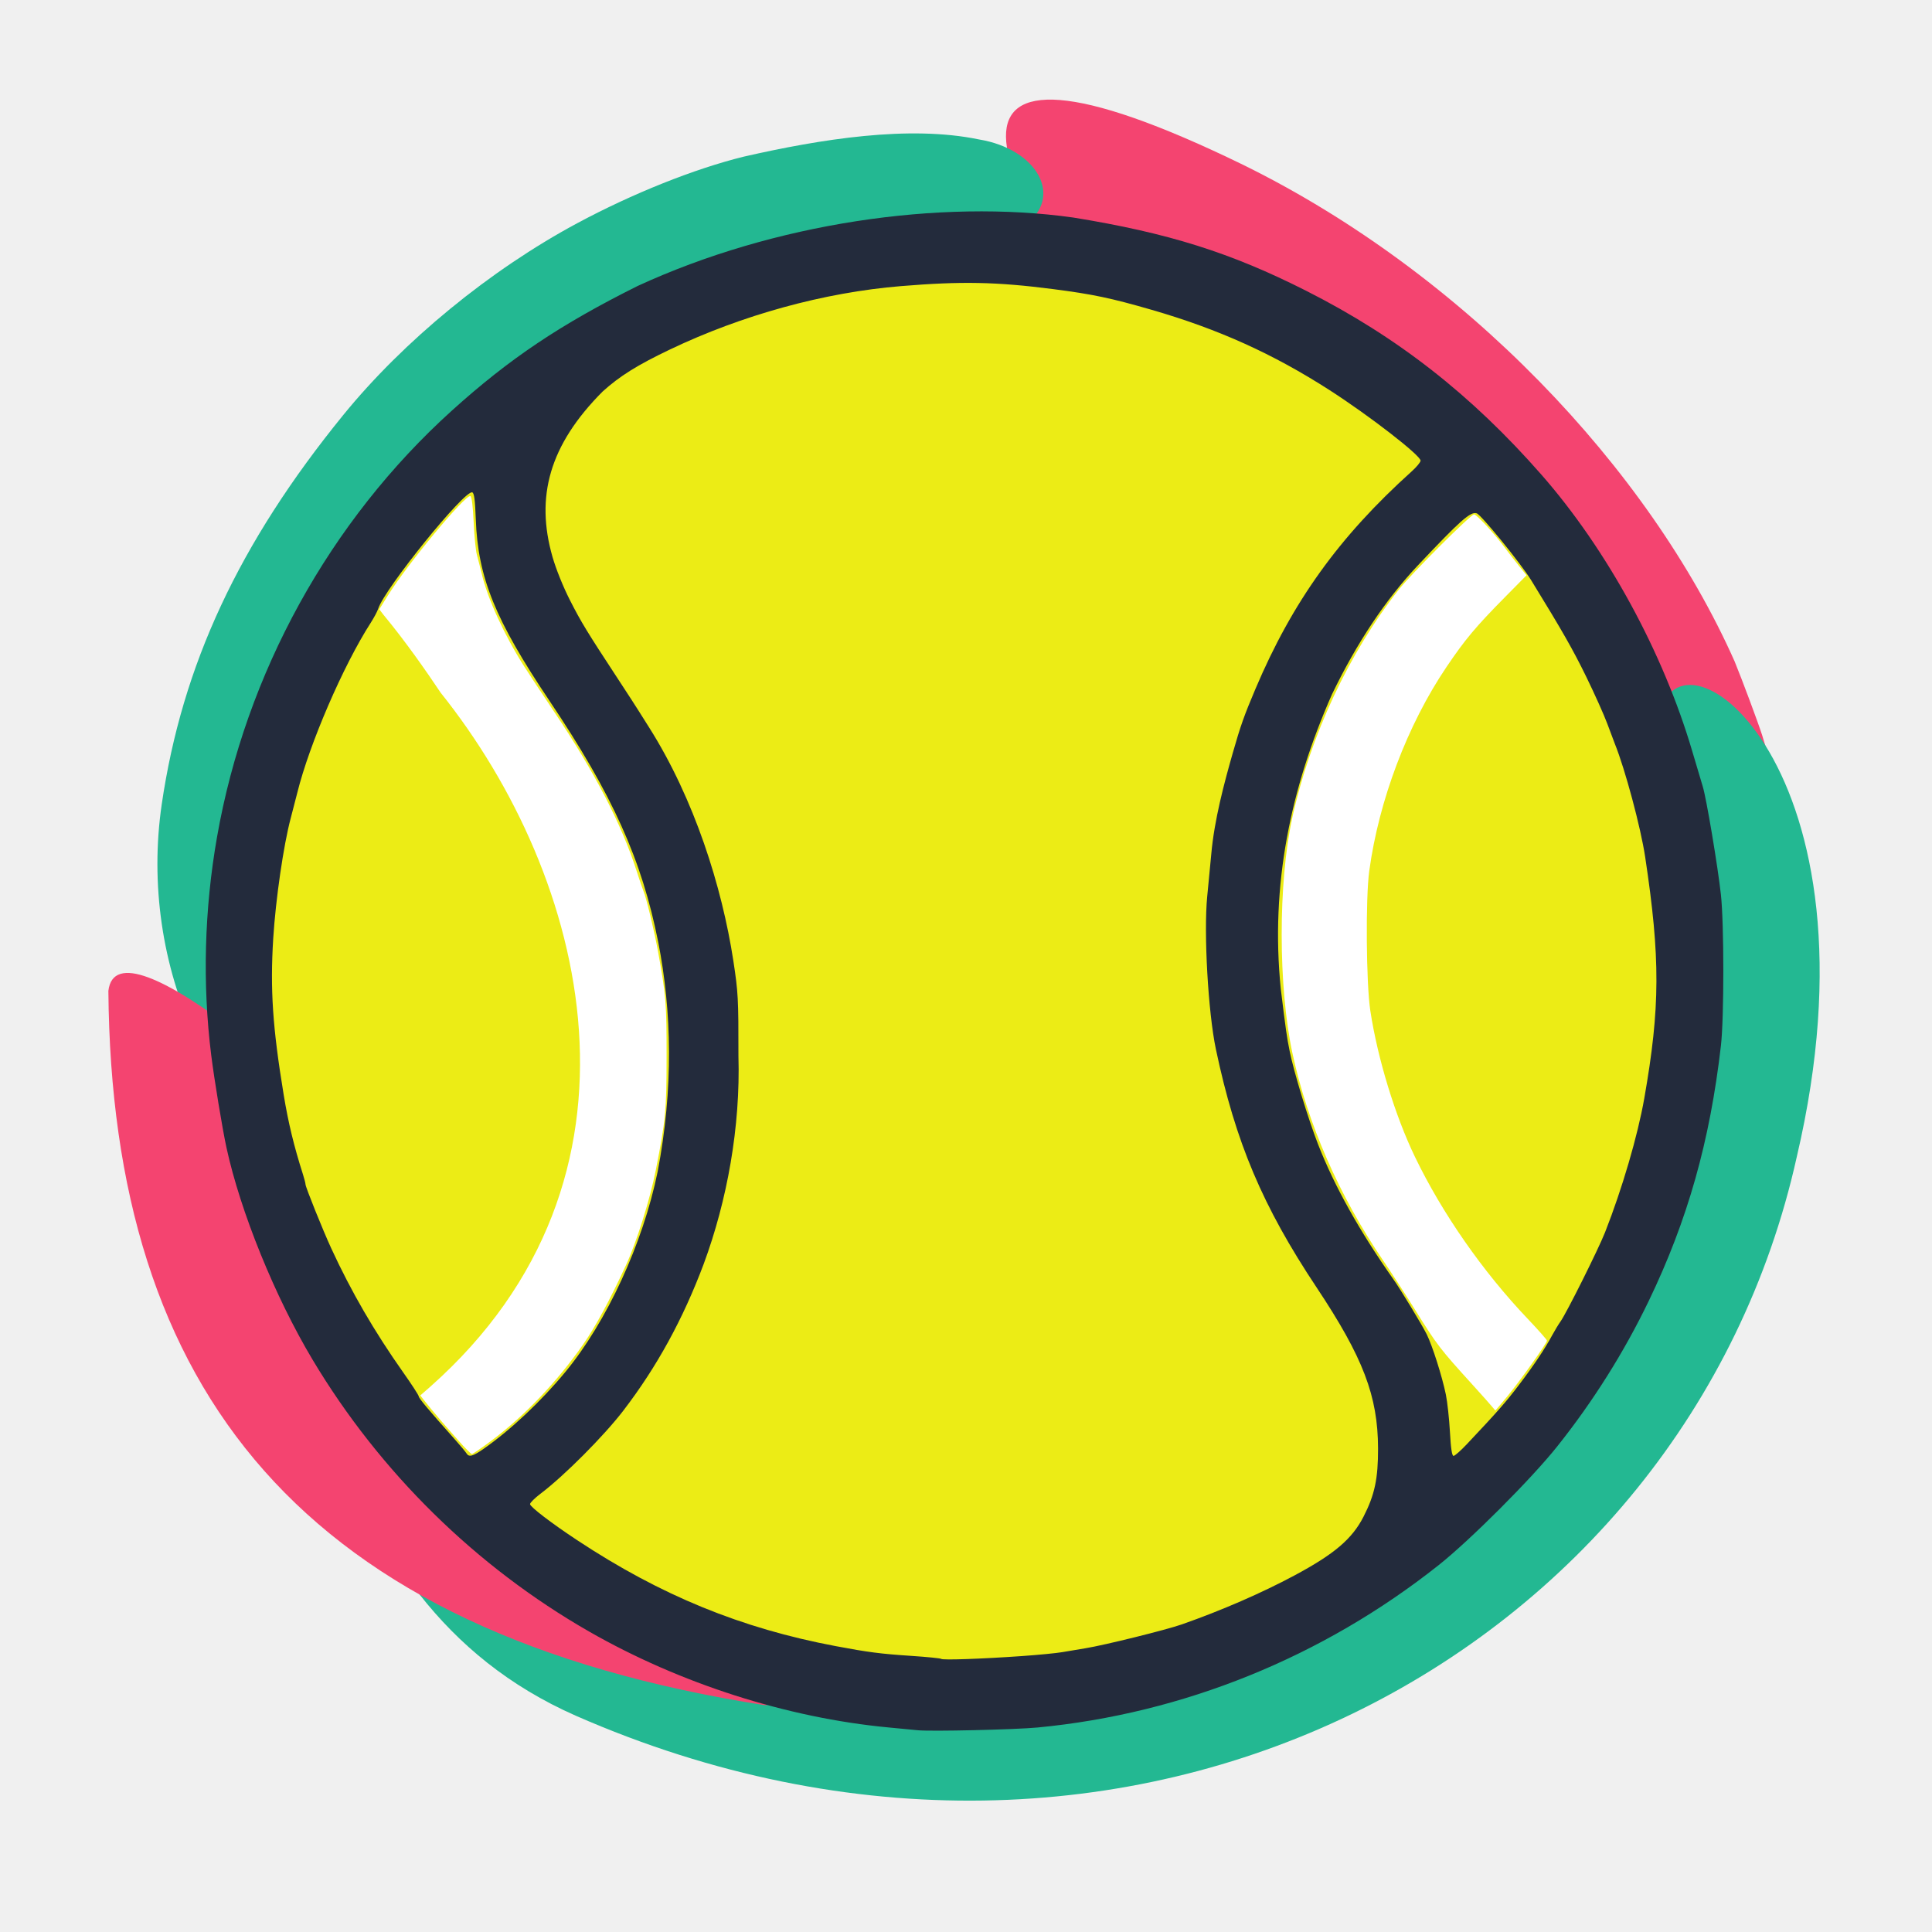
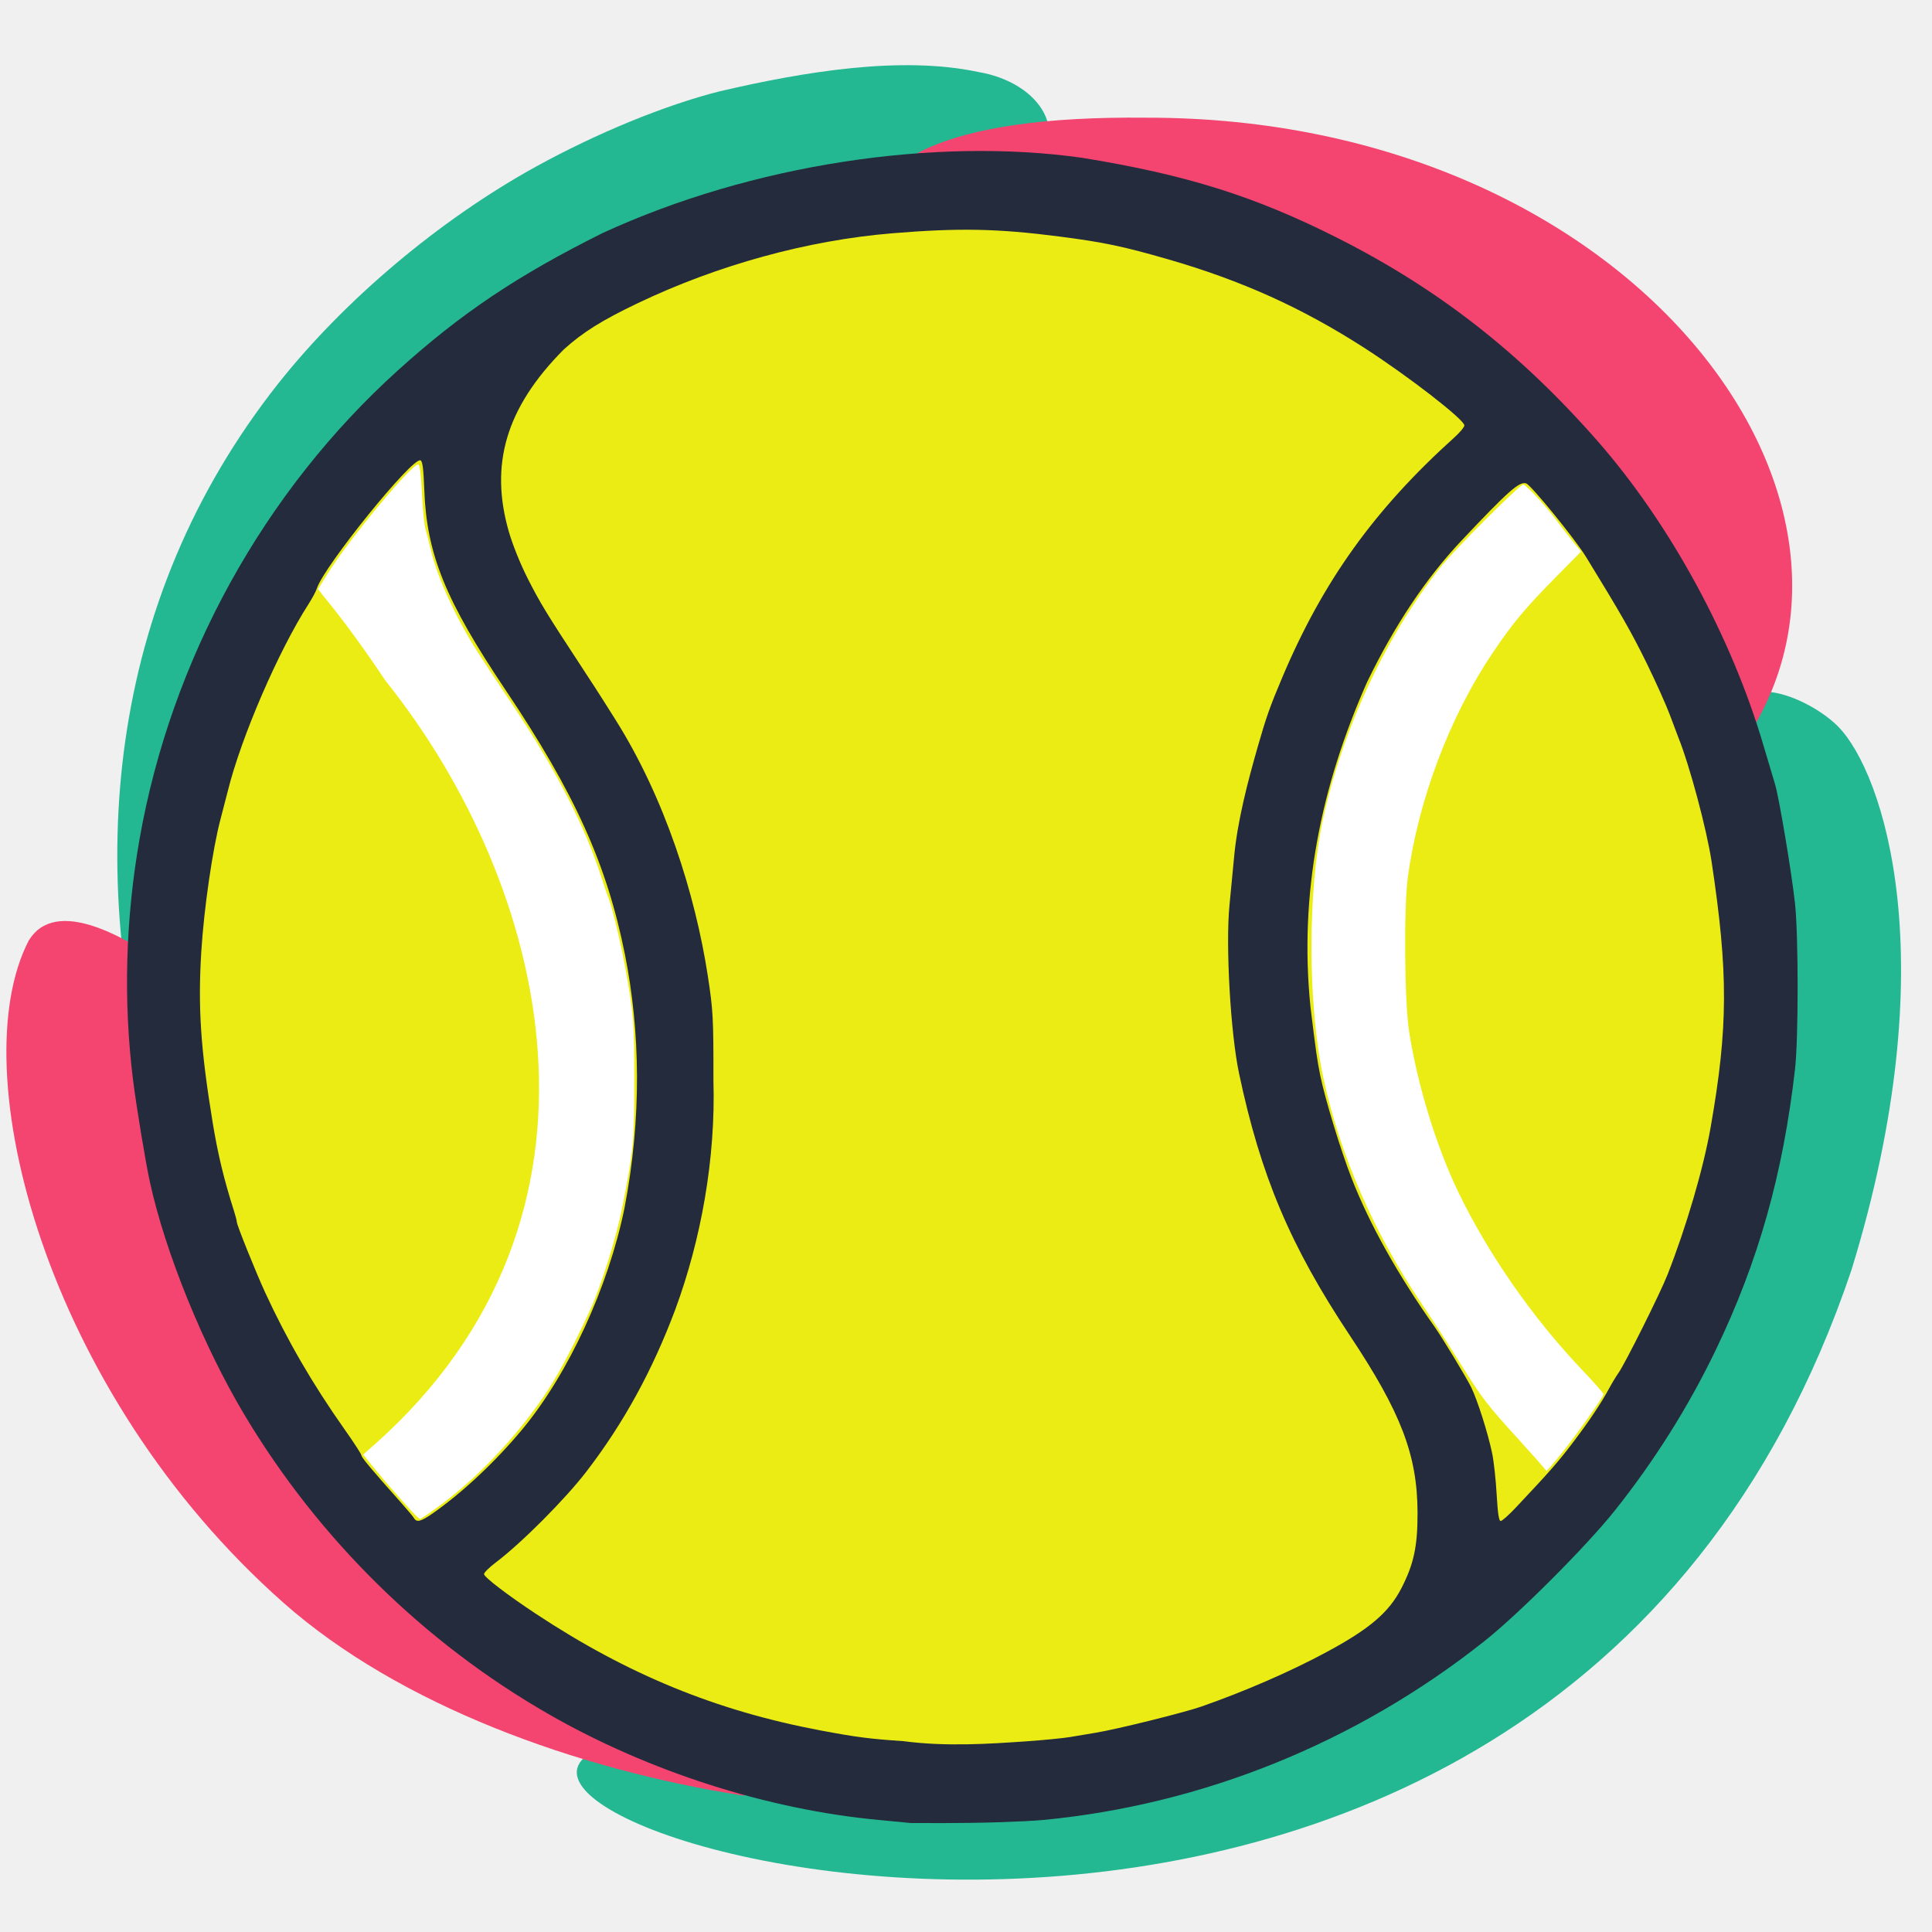
<svg xmlns="http://www.w3.org/2000/svg" viewBox="0 0 1024 1024" height="1024" width="1024" id="svg2" version="1.1">
  <defs id="defs6" />
  <g style="display:inline" id="g10">
-     <path style="display:inline;fill:#f44470;stroke-width:1.218" d="m 659.149,87.493 c 116.477,57.346 214.749,160.688 260.221,263.031 3.896,9.468 12.501,32.538 14.594,39.126 4.686,14.75 12.727,45.396 12.714,48.455 -0.009,1.976 0.79,5.34 1.775,7.475 C 825.046,475.067 294.572,-90.384 659.149,87.493 Z" id="path843" />
-     <path style="display:inline;fill:#23b892;stroke-width:1.003" d="M 305.231,909.396 C 163.183,846.742 164.771,680.455 103.5,549.351 85.92,511.975 79.59,468.255 85.702,426.421 c 10.792,-73.863 40.942,-138.525 96.295,-206.523 31.962,-39.264 77.727,-76.772 123.96,-101.599 29.264,-15.714 62.095,-28.835 88.279,-35.281 40.871,-9.31 87.562,-16.801 124.612,-9.118 31.035,5.083 45.175,30.625 24.183,45.534 127.925,28.698 298.247,190.301 334.213,300.245 -1.435,-4.029 1.09,-26.691 2.56,-40.458 9.512,-53.925 120.895,27.545 72.547,233.845 -58.8,265.041 -355.139,424.227 -647.121,296.33 z" id="path841" />
-     <path id="path843-0" d="M 405.746,903.844 C 159.942,865.507 59.165,737.02 57.441,525.183 66.921,445.612 492.236,891.252 405.746,903.844 Z" style="display:inline;fill:#f44470;stroke-width:1.213" />
-     <ellipse ry="377.905" rx="374.857" cy="513.016" cx="514.064" id="path865" style="display:inline;fill:#ecec15;fill-opacity:1;stroke-width:1.032;stroke-linecap:round;stroke-linejoin:round;paint-order:markers stroke fill" />
-     <path style="display:inline;fill:#ffffff;fill-opacity:1" d="m 260.196,763.778 c 17.66,-13.139 34.98,-31.274 48.829,-51.126 6.649,-9.531 13.968,-23.072 22.779,-42.142 5.584,-12.085 12.79,-35.064 15.791,-50.358 5.244,-26.719 5.671,-31.207 5.704,-60 0.032,-28.26 -0.326,-32.708 -4.474,-55.5 -2.124,-11.671 -6.261,-28.855 -7.824,-32.5 -0.472,-1.1 -2.081,-5.825 -3.576,-10.5 -7.885,-24.656 -22.249,-52.446 -43.339,-83.847 -6.408,-9.541 -13.752,-20.655 -16.32,-24.698 -10.448,-16.449 -19.225,-35.572 -22.395,-48.796 -0.812,-3.387 -1.98,-7.959 -2.595,-10.159 -0.616,-2.2 -1.394,-10.039 -1.73,-17.42 -0.376,-8.275 -1.028,-13.558 -1.7,-13.78 -2.727,-0.902 -33.416,36.021 -43.718,52.598 l -4.598,7.399 2.203,2.878 c 11.622,14.004 22.663,29.862 30.333,41.325 77.983,97.527 119.249,257.224 -5.47,367.793 l -5.34,4.674 c 8.457,10.824 14.284,17.151 20.587,24.318 3.249,3.693 6.292,6.715 6.761,6.715 0.469,0 5.011,-3.093 10.092,-6.874 z m 538.634,-23.578 c 6.777,-8.194 21.105,-28.307 21.105,-29.627 0,-0.458 -4.62,-5.69 -10.267,-11.627 -23.808,-25.029 -45.206,-55.756 -59.655,-85.66 -10.586,-21.909 -19.875,-52.31 -23.721,-77.634 -2.198,-14.469 -2.541,-59.473 -0.564,-74 5.091,-37.413 20.224,-77.423 40.848,-108 9.903,-14.682 15.511,-21.386 31.044,-37.115 l 11.471,-11.615 -4.328,-5.385 c -2.38,-2.962 -5.654,-7.185 -7.275,-9.385 -5.4,-7.329 -14.826,-17.5 -16.219,-17.5 -1.755,0 -33.244,31.462 -39.844,39.811 -26.378,33.364 -47.035,77.612 -56.5,121.027 -7.506,34.43 -7.468,89.417 0.086,124.662 8.015,37.398 24.762,75.681 48.12,110 4.118,6.05 11.697,17.75 16.844,26 11.812,18.936 13.149,20.68 30.461,39.741 4.95,5.45 9.675,10.759 10.5,11.797 0.825,1.038 1.552,1.904 1.615,1.925 0.064,0.021 2.889,-3.316 6.279,-7.414 z" id="path845" />
-     <path style="display:inline;fill:#232b3c" d="m 486.435,917.065 c -2.2,-0.221 -9.175,-0.889 -15.5,-1.484 -53.715,-5.059 -110.65,-23.301 -158.752,-50.866 -59.948,-34.353 -110.863,-84.414 -146.52,-144.063 -19.93,-33.339 -38.231,-78.402 -45.61,-112.303 -2.161,-9.927 -6.505,-36.26 -8.116,-49.197 -4.697,-37.712 -3.643,-77.121 3.089,-115.5 15.227,-86.813 59.784,-167.664 124.653,-226.187 30.375,-27.404 57.275,-45.44 98.257,-65.88 72.068,-33.239 160.226,-46.282 231,-36.271 50.315,8.165 83.387,18.576 123.5,38.88 48.224,24.409 87.502,55.131 124.602,97.458 34.798,39.702 64.455,94.087 79.887,146.5 2.267,7.7 4.775,16.117 5.573,18.705 1.92,6.227 7.954,42.169 9.618,57.295 1.702,15.46 1.712,65.252 0.017,80 -5.835,50.756 -17.652,92.567 -38.255,135.356 -13.082,27.17 -29.483,53.24 -48.53,77.144 -13.745,17.249 -46.13,49.659 -62.911,62.96 -61.486,48.734 -135.438,78.662 -212.5,85.998 -11.942,1.137 -56.5,2.158 -63.5,1.456 z m 55,-39.297 c 8.8,-0.618 18.475,-1.555 21.5,-2.081 3.025,-0.527 8.65,-1.47 12.5,-2.095 10.015,-1.627 42.739,-9.739 51,-12.642 21.191,-7.447 42.284,-16.618 59.733,-25.972 21.094,-11.307 30.481,-19.298 36.517,-31.086 5.938,-11.597 7.758,-20.148 7.71,-36.241 -0.081,-27.71 -7.912,-48.211 -32.566,-85.269 -28.643,-43.052 -42.967,-76.927 -53.374,-126.231 -4.117,-19.503 -6.513,-61.629 -4.608,-81 0.649,-6.6 1.62,-16.725 2.157,-22.5 1.595,-18.037 6.809,-37.512 11.374,-53.5 4.138,-14.501 5.987,-19.732 11.978,-33.877 19.603,-46.284 44.306,-80.696 82.836,-115.394 2.608,-2.349 4.742,-4.926 4.742,-5.728 0,-2.792 -27.206,-23.865 -48.318,-37.427 -29.939,-19.232 -58.88,-32.294 -94.164,-42.5 -21.693,-6.274 -31.29,-8.288 -52.518,-11.021 -29.849,-3.842 -48.425,-4.199 -80.5,-1.55 -40.673,3.36 -84.034,15.274 -122.5,33.659 -17.238,8.239 -26.453,14.001 -35.572,22.245 -28.256,28.388 -35.638,55.77 -26.531,87.591 1.878,6.52 5.635,15.845 9.223,22.894 5.979,11.746 8.951,16.621 25.674,42.106 4.692,7.15 9.504,14.575 10.694,16.5 1.19,1.925 3.746,5.975 5.68,9 23.959,37.938 38.536,84.301 44.575,123.5 2.571,16.881 2.739,20.02 2.708,50.5 1.104,37.566 -5.955,76.616 -18.422,110.314 -10.972,29.263 -24.791,54.477 -42.579,77.686 -10.314,13.458 -31.402,34.614 -43.932,44.074 -3.035,2.291 -5.518,4.762 -5.518,5.492 0,1.428 11.3,10.074 25,19.128 44.215,29.222 86.863,46.697 137,56.135 17.267,3.251 23.745,4.088 39.923,5.161 8.483,0.563 15.683,1.285 16,1.605 0.719,0.726 21.429,0.006 42.577,-1.479 z M 256.195,768.001 c 14.365,-10.007 30.61,-25.272 43.469,-40.85 21.964,-26.607 41.11,-68.135 48.87,-106 8.46,-43.954 7.57,-85.241 0.3,-122 -8.651,-43.476 -24.197,-77.954 -57.547,-127.624 -28.881,-43.014 -37.968,-65.371 -39.104,-96.207 -0.382,-10.368 -0.85,-13.962 -1.868,-14.353 -3.993,-1.532 -46.597,51.188 -49.876,61.719 -0.422,1.356 -2.215,4.715 -3.983,7.465 -14.504,22.554 -32.466,64.138 -38.877,90 -0.818,3.3 -2.39,9.375 -3.493,13.5 -3.788,14.165 -7.992,43.082 -9.271,63.758 -1.67,27.015 -0.327,47.12 5.528,82.742 2.457,14.946 5.434,27.259 10.226,42.285 0.751,2.357 1.366,4.763 1.366,5.348 0,1.394 9.217,24.289 13.634,33.867 10.629,23.047 22.852,44.108 38.278,65.953 4.448,6.299 8.091,11.924 8.096,12.5 0.01,0.978 5.123,7.081 18.803,22.431 3.129,3.511 6.05,6.999 6.489,7.75 1.265,2.16 3.338,1.632 8.961,-2.284 z m 521.331,-2.623 c 16.478,-17.494 20.569,-22.147 27.515,-31.295 8.013,-10.553 13.733,-19.103 17.665,-26.404 1.325,-2.459 3.318,-5.749 4.431,-7.311 3.156,-4.432 20.072,-38.314 23.574,-47.217 9.082,-23.089 17.317,-51.209 20.792,-71 8.459,-48.171 8.553,-74.366 0.462,-128 -2.357,-15.621 -10.61,-46.428 -16.036,-59.857 -0.476,-1.179 -2.278,-5.968 -4.004,-10.643 -1.726,-4.675 -6.769,-15.925 -11.207,-25 -7.093,-14.504 -12.562,-24.09 -29.191,-51.162 -5.367,-8.739 -26.488,-34.67 -28.849,-35.419 -3.28,-1.041 -8.525,3.602 -31.154,27.581 -17.145,18.168 -32.383,41.039 -45.551,68.368 -22.022,49.808 -32.694,101.259 -27.13,156.132 2.687,21.933 3.187,25.441 4.691,32.899 2.256,11.187 9.842,36.078 15.094,49.528 8.662,22.181 22.054,46.163 39.969,71.573 3.848,5.458 15.027,23.915 17.565,29 2.998,6.008 8.189,22.331 10.176,32 0.791,3.85 1.76,12.738 2.153,19.75 0.498,8.891 1.079,12.75 1.92,12.75 0.663,0 3.865,-2.823 7.115,-6.273 z" id="path839" />
+     <path style="display:inline;fill:#23b892;stroke-width:1.119" d="M 322.448,925.553 C 100.555,774.154 -35.589,434.658 147.628,203.097 182.814,158.736 233.193,116.358 284.089,88.309 316.304,70.554 352.446,55.73 381.271,48.447 426.264,37.929 477.663,29.465 518.449,38.145 c 34.164,5.743 49.73,34.601 26.622,51.445 137.851,25.299 365.968,339.28 370.734,293.511 5.236,-30.463 44.506,-12.246 58.527,2.069 23.978,24.48 57.439,124.115 6.969,287.993 -163.594,485.456 -795.386,291.024 -655.541,250.622 38.777,-8.538 68.424,49.434 -3.312,1.767 z" id="path841" />
+     <path id="path843-0" d="M 393.941,951.691 C 305.59,937.912 211.667,903.783 150.327,849.576 23.801,737.762 -20.294,566.968 15.256,498.469 70.534,408.317 489.152,937.83 393.941,951.691 Z" style="display:inline;fill:#f44470;stroke-width:1.335" />
+     <path style="display:inline;fill:#f44470;stroke-width:1.34" d="M 607.534,62.38 C 866.202,61.985 1019.167,270.093 918.807,401.02 807.185,465.165 175.304,57.885 607.534,62.38 Z" id="path843" />
+     <ellipse ry="416.014" rx="412.659" cy="521.451" cx="513.181" id="path865" style="display:inline;fill:#ecec15;fill-opacity:1;stroke-width:1.136;stroke-linecap:round;stroke-linejoin:round;paint-order:markers stroke fill" />
+     <path style="display:inline;fill:#ffffff;fill-opacity:1;stroke-width:1.101" d="m 233.713,797.5 c 19.441,-14.464 38.508,-34.428 53.753,-56.282 7.319,-10.493 15.377,-25.399 25.077,-46.392 6.147,-13.304 14.079,-38.599 17.384,-55.436 5.773,-29.414 6.242,-34.354 6.279,-66.051 0.035,-31.11 -0.359,-36.006 -4.925,-61.097 -2.338,-12.848 -6.892,-31.765 -8.613,-35.777 -0.519,-1.211 -2.291,-6.412 -3.937,-11.559 -8.68,-27.142 -24.493,-57.735 -47.709,-92.302 -7.054,-10.503 -15.139,-22.738 -17.966,-27.188 -11.502,-18.107 -21.164,-39.159 -24.654,-53.717 -0.894,-3.729 -2.18,-8.761 -2.857,-11.183 -0.678,-2.422 -1.534,-11.051 -1.904,-19.176 -0.414,-9.109 -1.132,-14.925 -1.871,-15.169 -3.002,-0.992 -36.786,39.653 -48.127,57.902 l -5.062,8.145 2.425,3.168 c 12.794,15.416 24.948,32.873 33.392,45.492 85.847,107.362 131.275,283.163 -6.021,404.882 l -5.878,5.145 c 9.31,11.915 15.724,18.881 22.663,26.771 3.577,4.066 6.926,7.392 7.443,7.392 0.517,0 5.516,-3.405 11.11,-7.567 z m 592.951,-25.955 c 7.461,-9.02 23.234,-31.161 23.234,-32.615 0,-0.504 -5.086,-6.264 -11.303,-12.8 -26.209,-27.553 -49.765,-61.378 -65.671,-94.298 -11.653,-24.118 -21.879,-57.586 -26.114,-85.463 -2.419,-15.928 -2.797,-65.47 -0.621,-81.462 5.604,-41.185 22.263,-85.231 44.967,-118.891 10.901,-16.162 17.075,-23.543 34.175,-40.858 l 12.628,-12.787 -4.764,-5.928 c -2.62,-3.26 -6.224,-7.909 -8.009,-10.331 -5.945,-8.068 -16.322,-19.264 -17.854,-19.264 -1.932,0 -36.596,34.635 -43.862,43.826 -29.039,36.728 -51.778,85.438 -62.197,133.231 -8.263,37.902 -8.221,98.434 0.095,137.233 8.823,41.169 27.259,83.313 52.972,121.093 4.533,6.66 12.877,19.54 18.542,28.622 13.003,20.846 14.475,22.765 33.532,43.749 5.449,6 10.651,11.844 11.559,12.986 0.908,1.143 1.709,2.096 1.778,2.119 0.07,0.023 3.18,-3.65 6.912,-8.162 z" id="path845" />
+     <path style="display:inline;fill:#232b3c;stroke-width:1.101" d="m 482.766,966.246 c -2.422,-0.243 -10.1,-0.978 -17.063,-1.634 C 406.571,959.043 343.895,938.961 290.942,908.616 224.949,870.798 168.9,815.689 129.647,750.025 107.707,713.324 87.56,663.717 79.437,626.397 77.058,615.469 72.276,586.48 70.502,572.239 65.332,530.724 66.492,487.341 73.903,445.092 90.665,349.524 139.715,260.52 211.126,196.095 c 33.438,-30.168 63.051,-50.022 108.165,-72.523 79.335,-36.591 176.384,-50.949 254.295,-39.928 55.389,8.988 91.796,20.45 135.954,42.8 53.087,26.87 96.326,60.69 137.167,107.286 38.307,43.706 70.954,103.575 87.943,161.273 2.496,8.476 5.256,17.743 6.135,20.591 2.113,6.855 8.756,46.422 10.588,63.073 1.873,17.019 1.885,71.832 0.019,88.067 -6.423,55.874 -19.432,101.902 -42.112,149.006 -14.402,29.91 -32.456,58.609 -53.424,84.923 -15.131,18.989 -50.781,54.667 -69.255,69.31 -67.686,53.648 -149.096,86.594 -233.929,94.67 -4.579,0.436 -13.513,0.856 -23.539,1.187 -18.76,0.618 -41.343,0.416 -46.365,0.416 z m 60.546,-43.26 c 9.687,-0.68 20.338,-1.711 23.668,-2.291 3.33,-0.58 9.522,-1.618 13.761,-2.306 11.024,-1.791 47.049,-10.721 56.143,-13.917 23.328,-8.198 46.548,-18.294 65.757,-28.591 23.221,-12.448 33.555,-21.244 40.199,-34.221 6.537,-12.766 8.54,-22.18 8.488,-39.896 -0.089,-30.504 -8.709,-53.073 -35.85,-93.868 -31.532,-47.393 -47.299,-84.685 -58.756,-138.961 -4.532,-21.47 -7.17,-67.844 -5.073,-89.168 0.715,-7.266 1.783,-18.412 2.375,-24.769 1.755,-19.856 7.496,-41.295 12.521,-58.895 4.555,-15.964 6.591,-21.721 13.186,-37.293 21.579,-50.951 48.773,-88.833 91.189,-127.03 2.871,-2.586 5.221,-5.423 5.221,-6.306 0,-3.073 -29.949,-26.272 -53.19,-41.201 -32.958,-21.172 -64.818,-35.551 -103.66,-46.786 -23.88,-6.907 -34.446,-9.124 -57.814,-12.132 -32.859,-4.229 -53.308,-4.623 -88.618,-1.706 -44.774,3.699 -92.508,16.815 -134.853,37.053 -18.977,9.07 -29.121,15.413 -39.16,24.488 -31.105,31.251 -39.231,61.394 -29.206,96.424 2.067,7.177 6.203,17.442 10.153,25.202 6.582,12.931 9.854,18.297 28.263,46.352 5.165,7.871 10.462,16.045 11.772,18.164 1.31,2.119 4.124,6.578 6.253,9.908 26.375,41.764 42.422,92.802 49.069,135.954 2.83,18.583 3.016,22.039 2.982,55.593 1.216,41.354 -6.555,84.342 -20.28,121.438 -12.079,32.214 -27.291,59.97 -46.873,85.521 -11.354,14.815 -34.569,38.105 -48.362,48.519 -3.341,2.522 -6.074,5.243 -6.074,6.045 0,1.572 12.44,11.09 27.521,21.057 48.673,32.168 95.623,51.406 150.815,61.796 19.008,3.578 26.139,4.5 43.949,5.681 22.449,2.998 45.735,1.432 64.484,0.139 z M 229.309,802.15 c 15.814,-11.016 33.696,-27.821 47.852,-44.97 24.179,-29.29 45.256,-75.006 53.799,-116.689 9.313,-48.386 8.334,-93.837 0.331,-134.303 C 321.767,458.328 304.653,420.374 267.939,365.694 236.146,318.343 226.143,293.731 224.892,259.785 c -0.421,-11.414 -0.936,-15.37 -2.057,-15.8 -4.396,-1.687 -51.296,56.35 -54.906,67.943 -0.465,1.493 -2.438,5.191 -4.385,8.218 -15.966,24.828 -35.74,70.606 -42.797,99.076 -0.9,3.633 -2.631,10.32 -3.845,14.861 -4.17,15.594 -8.798,47.427 -10.206,70.187 -1.839,29.739 -0.36,51.871 6.085,91.086 2.704,16.454 5.982,30.008 11.257,46.549 0.827,2.594 1.504,5.244 1.504,5.888 0,1.534 10.147,26.738 15.009,37.282 11.701,25.372 25.156,48.555 42.138,72.604 4.897,6.935 8.907,13.127 8.912,13.761 0.011,1.076 5.64,7.795 20.699,24.693 3.445,3.866 6.66,7.705 7.144,8.532 1.393,2.378 3.675,1.797 9.864,-2.515 z m 573.903,-2.887 c 18.14,-19.259 22.643,-24.381 30.289,-34.451 8.821,-11.617 15.118,-21.029 19.446,-29.067 1.458,-2.707 3.653,-6.329 4.877,-8.049 3.474,-4.878 22.096,-42.178 25.951,-51.979 9.998,-25.417 19.063,-56.373 22.889,-78.16 9.312,-53.028 9.416,-81.865 0.509,-140.908 -2.594,-17.197 -11.679,-51.11 -17.653,-65.893 -0.524,-1.298 -2.508,-6.57 -4.408,-11.716 -1.9,-5.146 -7.452,-17.531 -12.337,-27.521 -7.808,-15.966 -13.829,-26.519 -32.134,-56.321 -5.909,-9.62 -29.16,-38.166 -31.758,-38.991 -3.611,-1.146 -9.385,3.965 -34.295,30.363 -18.874,20 -35.648,45.178 -50.144,75.262 -24.243,54.831 -35.99,111.47 -29.866,171.877 2.957,24.145 3.508,28.007 5.164,36.217 2.484,12.315 10.834,39.717 16.616,54.523 9.535,24.418 24.278,50.818 44,78.79 4.236,6.008 16.543,26.327 19.336,31.924 3.301,6.614 9.015,24.583 11.202,35.227 0.871,4.238 1.937,14.022 2.37,21.742 0.548,9.787 1.188,14.036 2.114,14.036 0.73,0 4.255,-3.107 7.832,-6.905 z" id="path839" />
  </g>
</svg>
